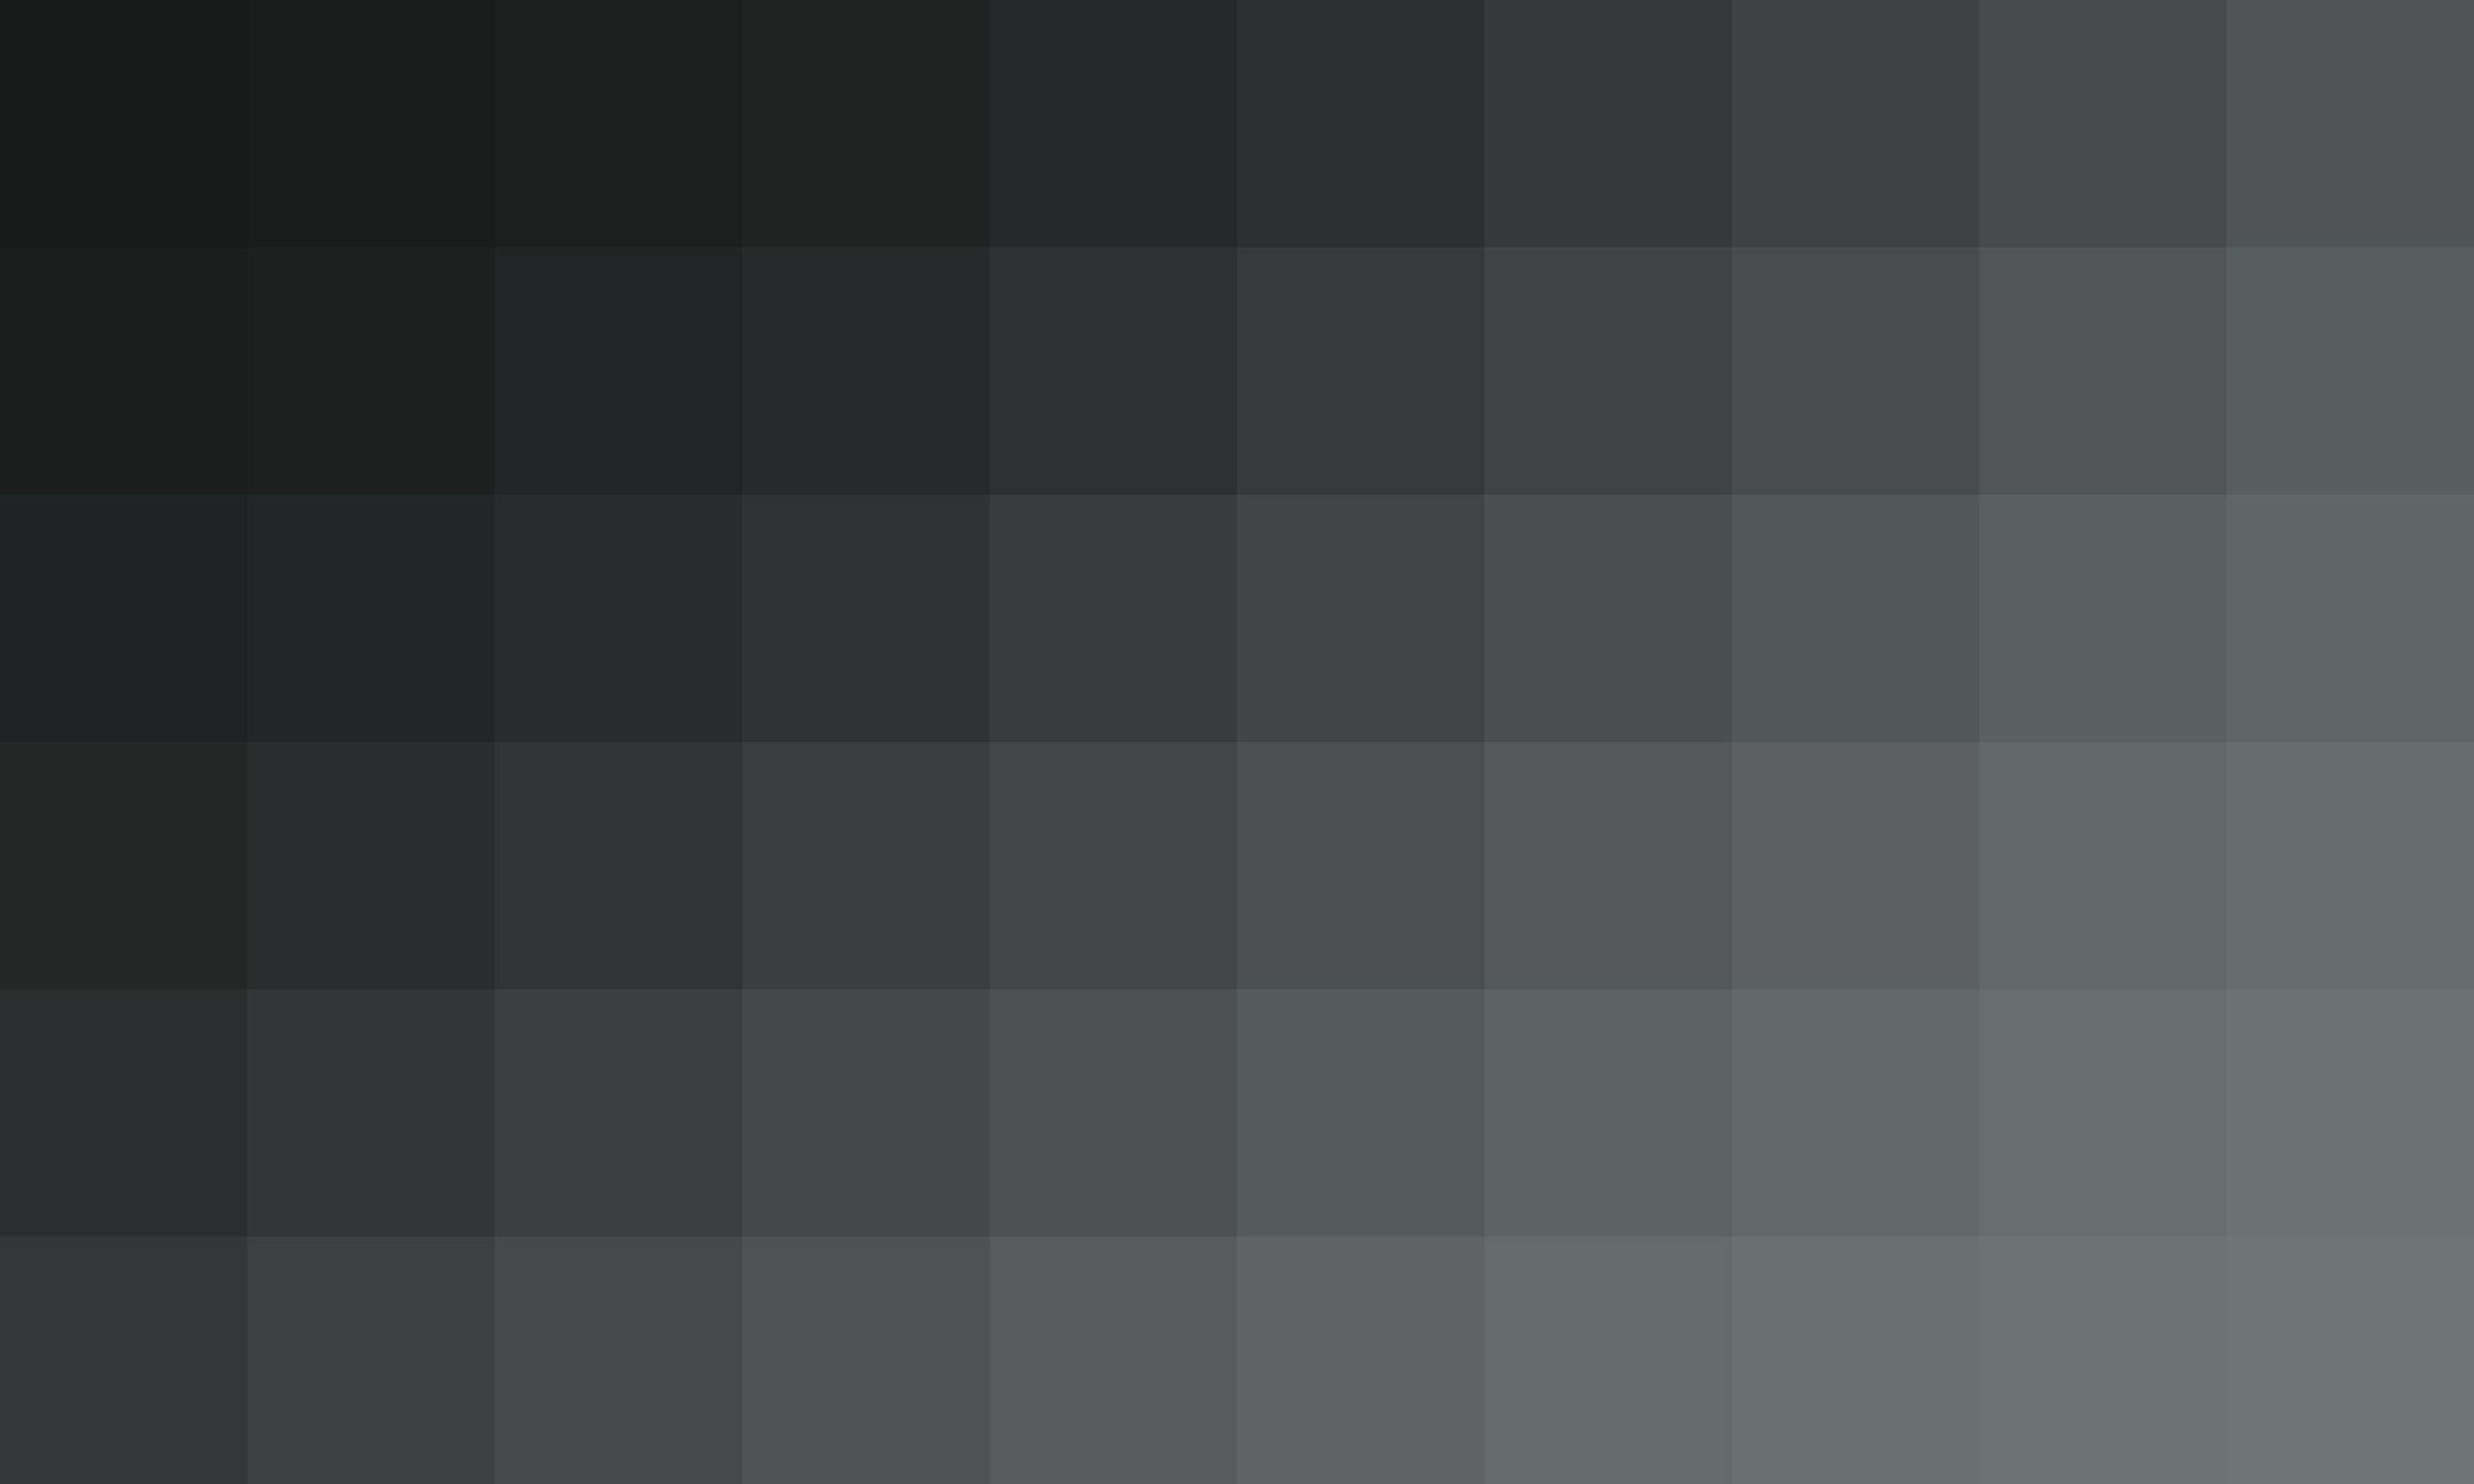
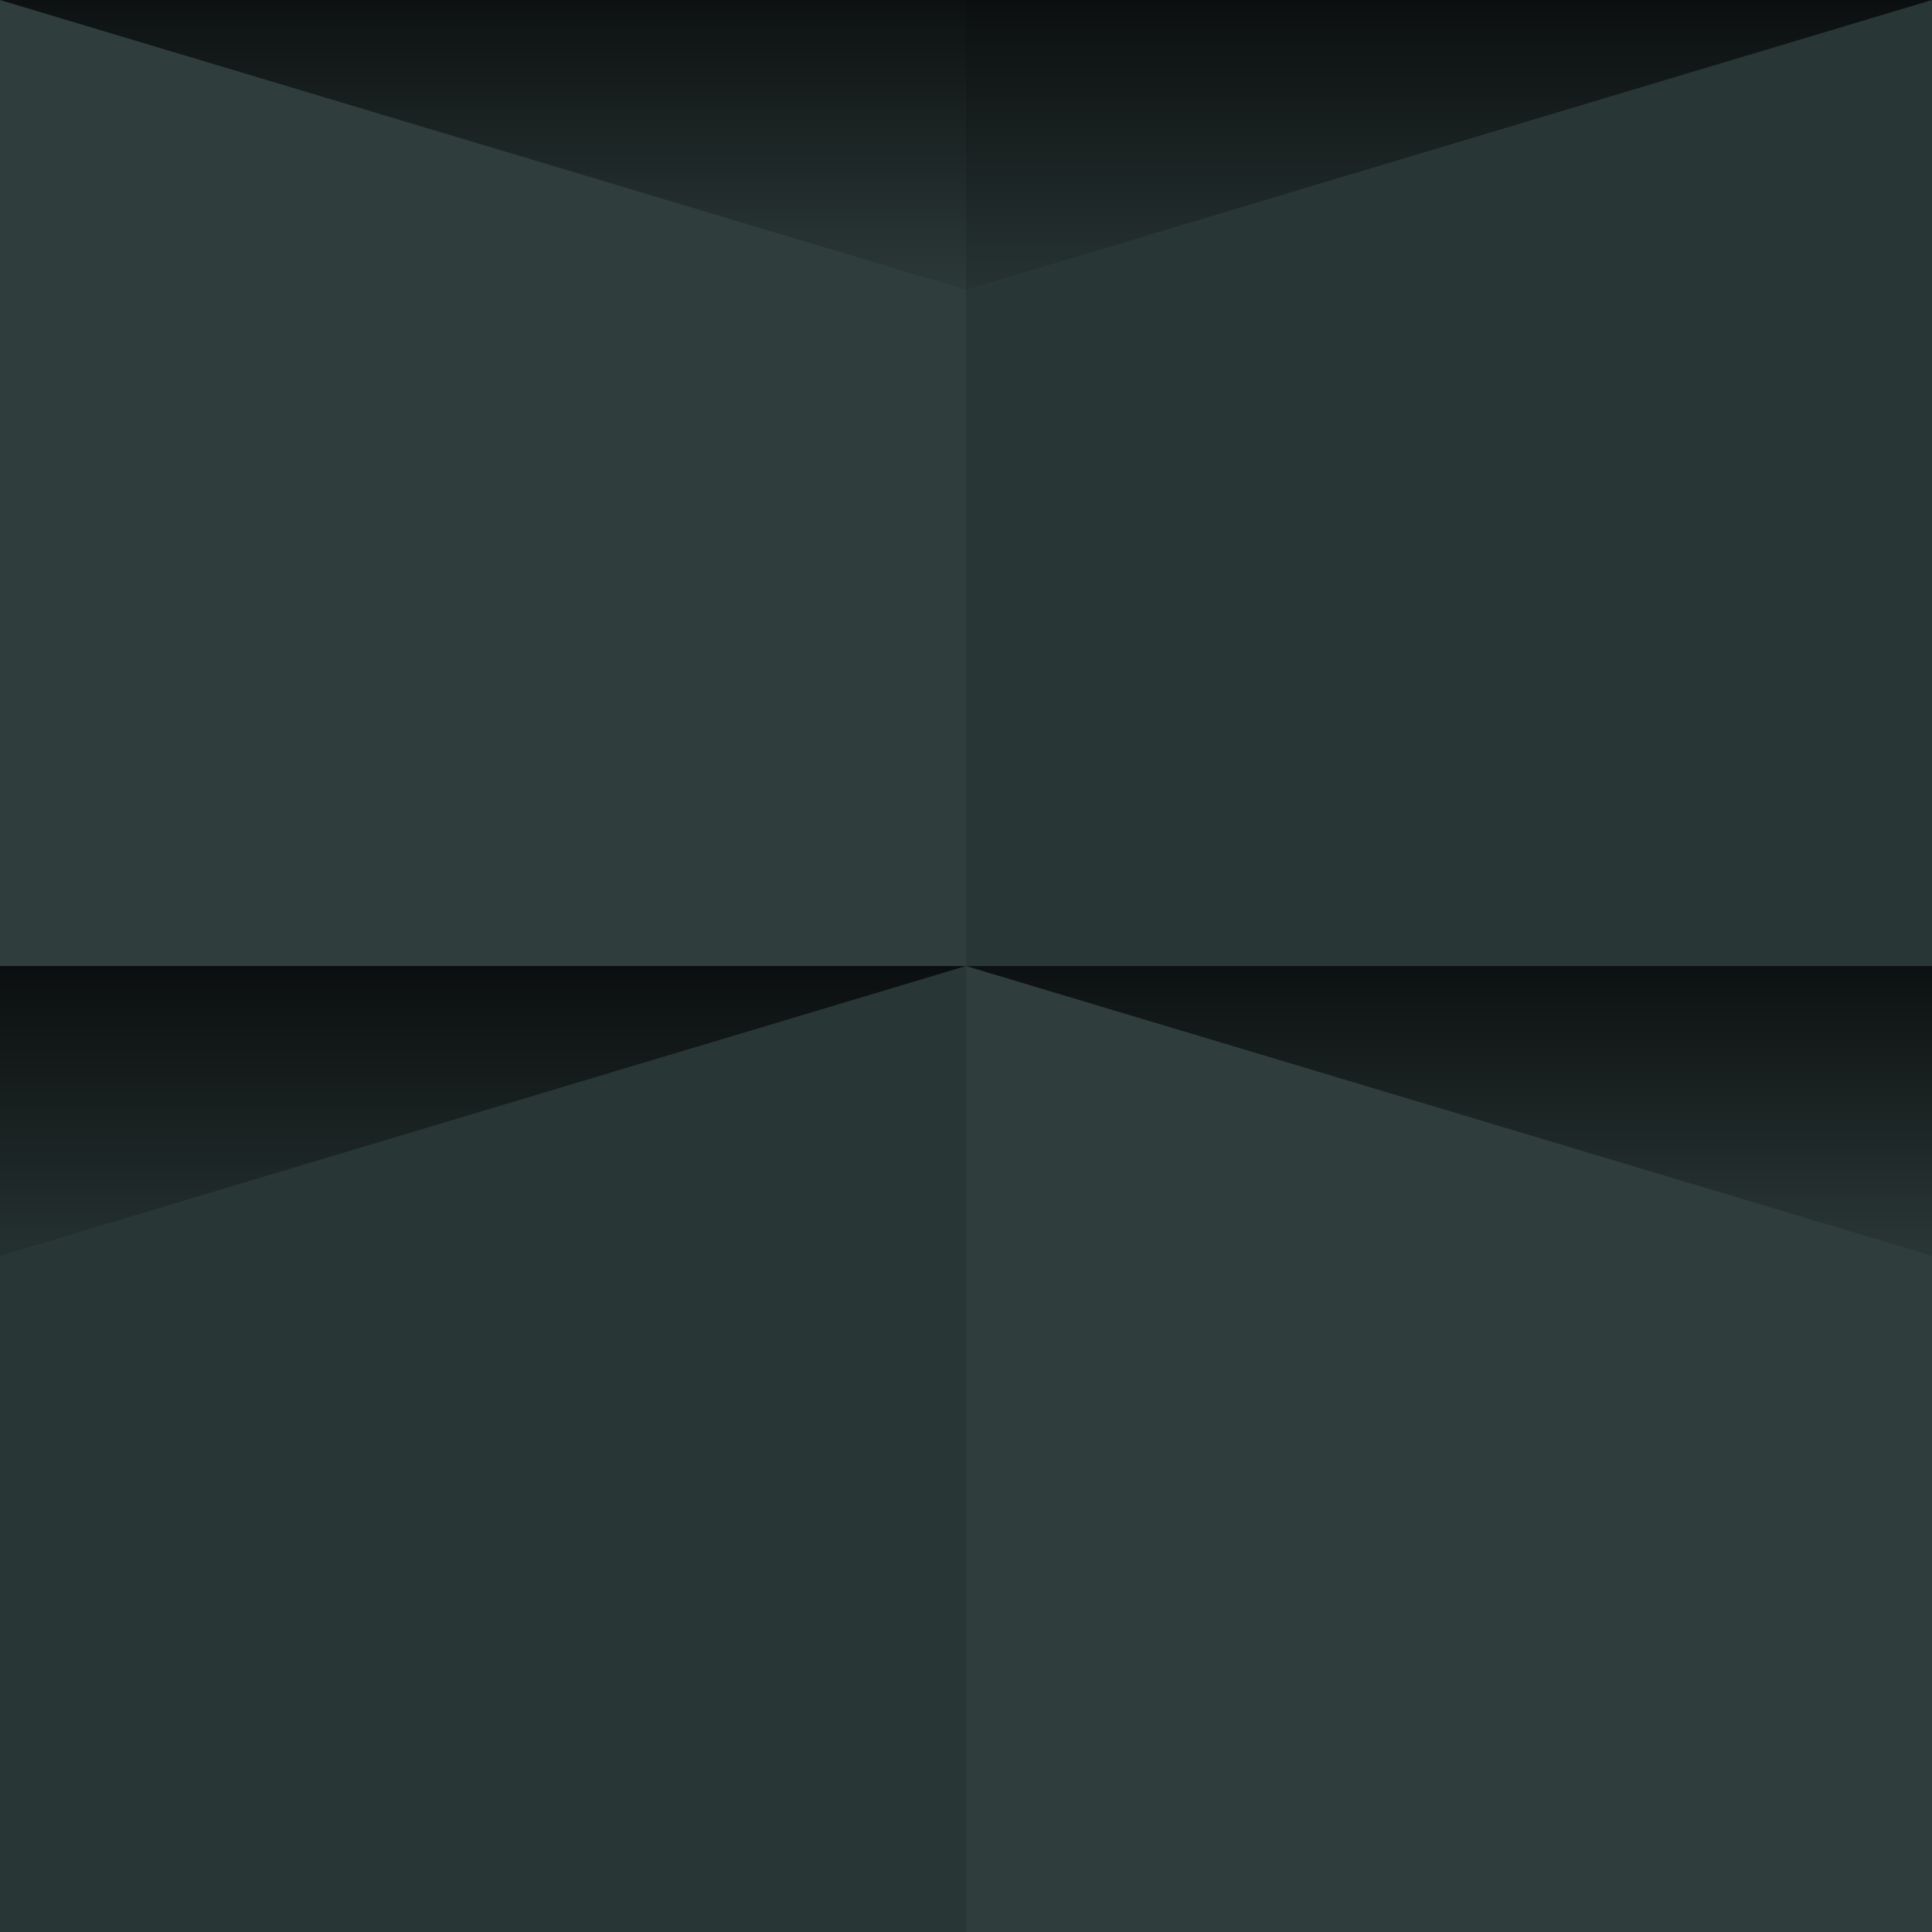
- <svg xmlns="http://www.w3.org/2000/svg" width="100%" height="100%" viewBox="0 0 100 60">
-   <rect fill="#191b1b" width="100" height="60" />
-   <g>
-     <rect fill="#191b1b" width="11" height="11" />
-     <rect fill="#1a1c1c" x="10" width="11" height="11" />
-     <rect fill="#1c1e1e" y="10" width="11" height="11" />
-     <rect fill="#1d1f1f" x="20" width="11" height="11" />
-     <rect fill="#1e2020" x="10" y="10" width="11" height="11" />
-     <rect fill="#1f2222" y="20" width="11" height="11" />
-     <rect fill="#212323" x="30" width="11" height="11" />
-     <rect fill="#222525" x="20" y="10" width="11" height="11" />
-     <rect fill="#232626" x="10" y="20" width="11" height="11" />
-     <rect fill="#252727" y="30" width="11" height="11" />
-     <rect fill="#262929" x="40" width="11" height="11" />
-     <rect fill="#272a2a" x="30" y="10" width="11" height="11" />
-     <rect fill="#282c2c" x="20" y="20" width="11" height="11" />
-     <rect fill="#2a2d2d" x="10" y="30" width="11" height="11" />
-     <rect fill="#2b2e2e" y="40" width="11" height="11" />
-     <rect fill="#2c3030" x="50" width="11" height="11" />
-     <rect fill="#2e3131" x="40" y="10" width="11" height="11" />
-     <rect fill="#2f3333" x="30" y="20" width="11" height="11" />
-     <rect fill="#313434" x="20" y="30" width="11" height="11" />
-     <rect fill="#323636" x="10" y="40" width="11" height="11" />
-     <rect fill="#333737" y="50" width="11" height="11" />
-     <rect fill="#353939" x="60" width="11" height="11" />
-     <rect fill="#363a3a" x="50" y="10" width="11" height="11" />
-     <rect fill="#373c3c" x="40" y="20" width="11" height="11" />
-     <rect fill="#393d3d" x="30" y="30" width="11" height="11" />
-     <rect fill="#3a3f3f" x="20" y="40" width="11" height="11" />
-     <rect fill="#3c4040" x="10" y="50" width="11" height="11" />
-     <rect fill="#3d4242" x="70" width="11" height="11" />
-     <rect fill="#3f4343" x="60" y="10" width="11" height="11" />
-     <rect fill="#404545" x="50" y="20" width="11" height="11" />
-     <rect fill="#414646" x="40" y="30" width="11" height="11" />
-     <rect fill="#434848" x="30" y="40" width="11" height="11" />
-     <rect fill="#444949" x="20" y="50" width="11" height="11" />
-     <rect fill="#464b4b" x="80" width="11" height="11" />
-     <rect fill="#474c4c" x="70" y="10" width="11" height="11" />
-     <rect fill="#494e4e" x="60" y="20" width="11" height="11" />
-     <rect fill="#4a5050" x="50" y="30" width="11" height="11" />
-     <rect fill="#4c5151" x="40" y="40" width="11" height="11" />
-     <rect fill="#4d5353" x="30" y="50" width="11" height="11" />
-     <rect fill="#4f5454" x="90" width="11" height="11" />
-     <rect fill="#505656" x="80" y="10" width="11" height="11" />
-     <rect fill="#515858" x="70" y="20" width="11" height="11" />
-     <rect fill="#535959" x="60" y="30" width="11" height="11" />
-     <rect fill="#545b5b" x="50" y="40" width="11" height="11" />
-     <rect fill="#565c5c" x="40" y="50" width="11" height="11" />
-     <rect fill="#575e5e" x="90" y="10" width="11" height="11" />
-     <rect fill="#596060" x="80" y="20" width="11" height="11" />
-     <rect fill="#5b6161" x="70" y="30" width="11" height="11" />
-     <rect fill="#5c6363" x="60" y="40" width="11" height="11" />
-     <rect fill="#5e6464" x="50" y="50" width="11" height="11" />
-     <rect fill="#5f6666" x="90" y="20" width="11" height="11" />
-     <rect fill="#616868" x="80" y="30" width="11" height="11" />
-     <rect fill="#626969" x="70" y="40" width="11" height="11" />
-     <rect fill="#646b6b" x="60" y="50" width="11" height="11" />
-     <rect fill="#656d6d" x="90" y="30" width="11" height="11" />
-     <rect fill="#676e6e" x="80" y="40" width="11" height="11" />
-     <rect fill="#687070" x="70" y="50" width="11" height="11" />
-     <rect fill="#6a7272" x="90" y="40" width="11" height="11" />
-     <rect fill="#6b7373" x="80" y="50" width="11" height="11" />
-     <rect fill="#6d7575" x="90" y="50" width="11" height="11" />
+ <svg xmlns="http://www.w3.org/2000/svg" width="100" height="100" viewBox="0 0 200 200">
+   <rect fill="#2f3d3d" width="200" height="200" />
+   <defs>
+     <linearGradient id="a" gradientUnits="userSpaceOnUse" x1="100" y1="33" x2="100" y2="-3">
+       <stop offset="0" stop-color="#000" stop-opacity="0" />
+       <stop offset="1" stop-color="#000" stop-opacity="1" />
+     </linearGradient>
+     <linearGradient id="b" gradientUnits="userSpaceOnUse" x1="100" y1="135" x2="100" y2="97">
+       <stop offset="0" stop-color="#000" stop-opacity="0" />
+       <stop offset="1" stop-color="#000" stop-opacity="1" />
+     </linearGradient>
+   </defs>
+   <g fill="#283434" fill-opacity="0.79">
+     <rect x="100" width="100" height="100" />
+     <rect y="100" width="100" height="100" />
+   </g>
+   <g fill-opacity="0.79">
+     <polygon fill="url(#a)" points="100 30 0 0 200 0" />
+     <polygon fill="url(#b)" points="100 100 0 130 0 100 200 100 200 130" />
  </g>
</svg>
